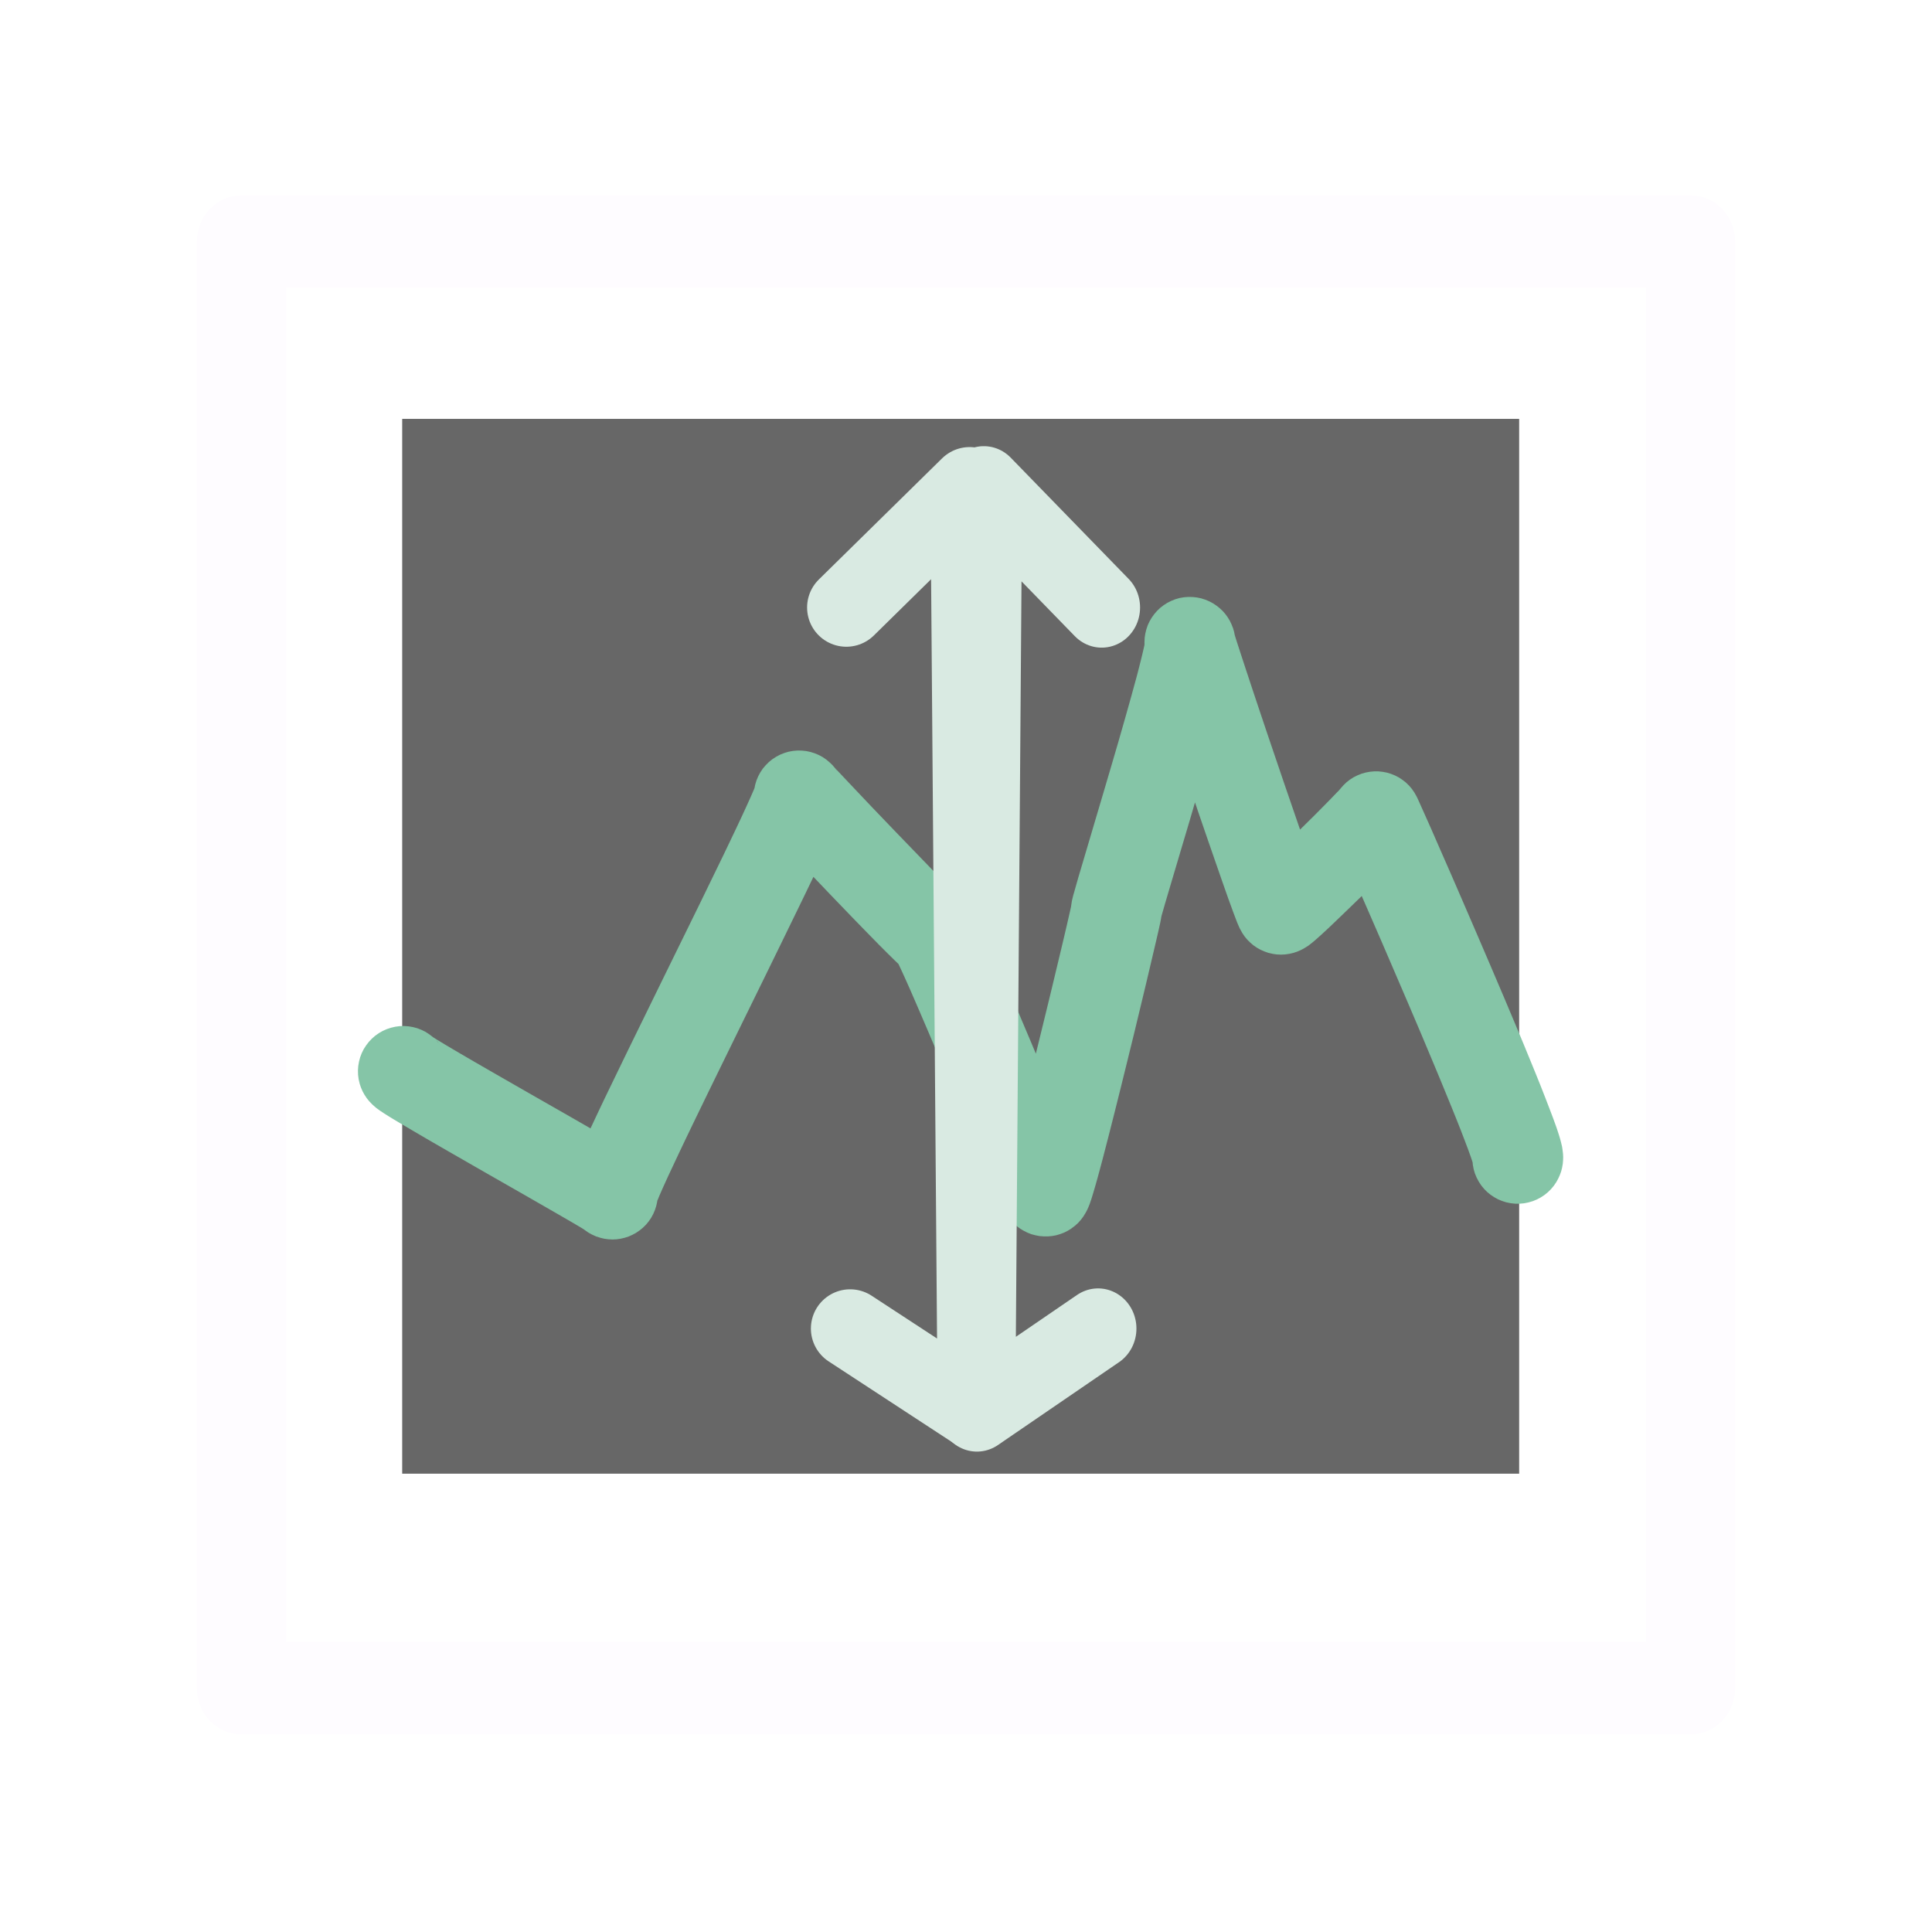
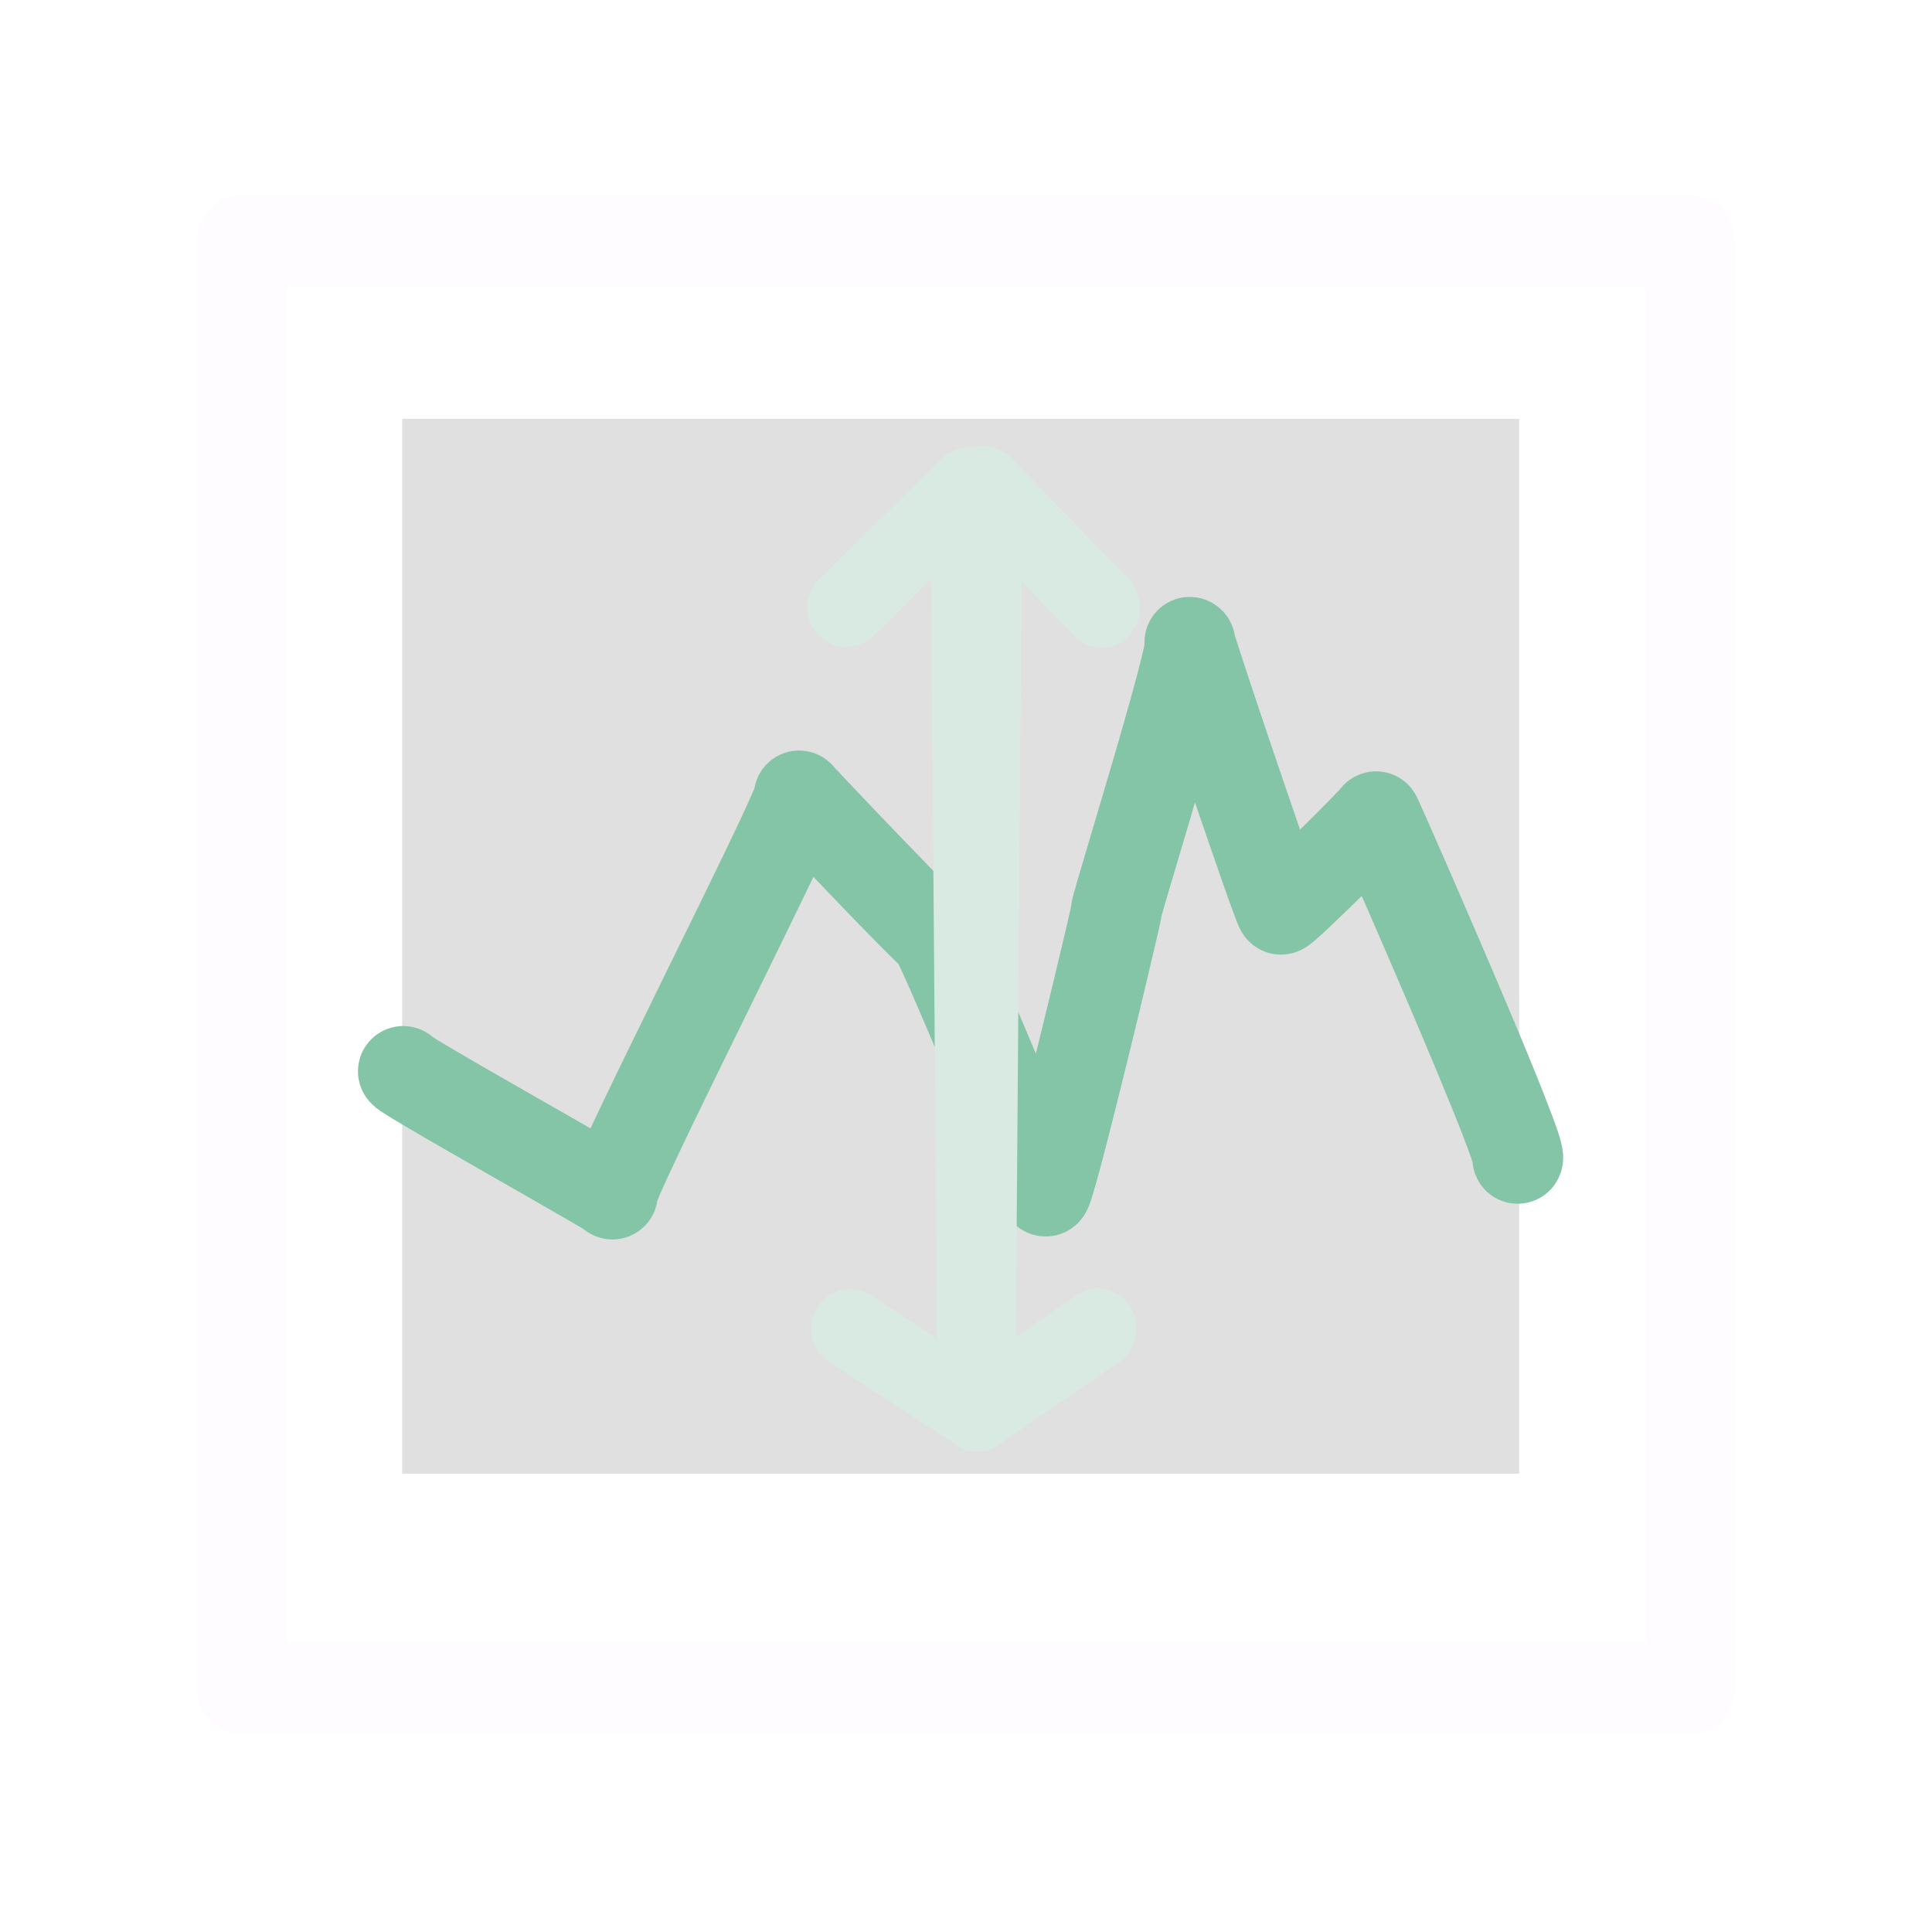
<svg xmlns="http://www.w3.org/2000/svg" width="100%" height="100%" viewBox="0 0 32 32" version="1.1" xml:space="preserve" style="fill-rule:evenodd;clip-rule:evenodd;stroke-linecap:round;stroke-linejoin:round;stroke-miterlimit:1.5;">
+   <g transform="matrix(0.965268,0,0,1,0.417983,0.278457)">
+     <rect x="3.711" y="3.722" width="24.864" height="23.961" style="fill:rgb(62,0,255);fill-opacity:0;stroke:rgb(254,252,255);stroke-width:1.53px;" />
+   </g>
  <g transform="matrix(1.06933,0,0,0.927278,-1.31776,0.652006)">
-     <rect x="7.462" y="6.779" width="17.301" height="18.841" style="fill:rgb(103,103,103);" />
+     <rect x="7.462" y="6.779" width="17.301" height="18.841" style="fill:rgb(103,103,103);fill-opacity:0.2;" />
  </g>
  <g transform="matrix(1.04762,0,0,1.10986,-0.960502,-0.240153)">
    <path d="M7.292,16.204C7.286,16.258 10.659,18.033 10.6,18.038C10.447,18.05 13.643,12.169 13.553,12.094C13.471,12.026 15.638,14.175 15.666,14.151C15.737,14.094 17.382,17.949 17.448,17.993C17.513,18.036 18.6,13.741 18.568,13.806C18.475,13.991 19.852,9.833 19.727,9.8C19.7,9.793 21.097,13.704 21.168,13.786C21.194,13.817 22.656,12.452 22.672,12.403C22.676,12.391 25.017,17.408 24.911,17.505" style="fill:rgb(249,16,16);fill-opacity:0;" />
-     <path d="M7.445,15.544L7.513,15.561L7.579,15.585L7.642,15.614L7.701,15.65L7.757,15.69L7.759,15.692L7.763,15.695L7.813,15.725L7.883,15.765L7.967,15.813L8.177,15.93L8.428,16.068L8.709,16.221L9.322,16.553L9.934,16.883L10.253,17.056L10.263,17.036L10.363,16.835L10.472,16.618L10.591,16.386L10.847,15.887L11.124,15.353L11.41,14.801L11.697,14.249L11.975,13.714L12.233,13.213L12.352,12.982L12.462,12.765L12.563,12.565L12.652,12.386L12.728,12.23L12.79,12.1L12.837,11.998L12.846,11.976L12.857,11.925L12.878,11.861L12.905,11.8L12.939,11.741L12.978,11.686L13.024,11.635L13.074,11.588L13.129,11.546L13.188,11.51L13.25,11.479L13.316,11.454L13.383,11.435L13.453,11.423L13.523,11.417L13.594,11.418L13.664,11.425L13.733,11.439L13.8,11.459L13.865,11.485L13.927,11.517L13.985,11.555L13.987,11.557L14.036,11.596L14.082,11.638L14.1,11.659L14.143,11.703L14.365,11.925L14.696,12.255L15.085,12.638L15.478,13.022L15.659,13.199L15.822,13.355L15.959,13.485L16.062,13.582L16.081,13.598L16.104,13.613L16.15,13.649L16.157,13.655L16.205,13.701L16.249,13.75L16.275,13.783L16.31,13.835L16.336,13.877L16.36,13.92L16.403,14L16.451,14.094L16.503,14.2L16.559,14.318L16.621,14.449L16.755,14.74L16.902,15.065L17.058,15.413L17.219,15.772L17.294,15.941L17.349,15.73L17.451,15.336L17.549,14.955L17.639,14.6L17.719,14.284L17.785,14.019L17.833,13.82L17.851,13.744L17.852,13.733L17.853,13.727L17.863,13.666L17.869,13.64L17.885,13.578L17.907,13.506L17.963,13.319L18.041,13.071L18.24,12.436L18.354,12.073L18.472,11.695L18.59,11.315L18.702,10.946L18.805,10.6L18.851,10.441L18.894,10.293L18.931,10.157L18.963,10.037L18.989,9.934L19.009,9.851L19.012,9.832L19.011,9.808L19.014,9.741L19.014,9.738L19.024,9.674L19.04,9.611L19.062,9.549L19.091,9.49L19.126,9.434L19.166,9.381L19.211,9.332L19.261,9.287L19.316,9.247L19.374,9.212L19.436,9.183L19.5,9.159L19.566,9.141L19.634,9.13L19.703,9.125L19.772,9.126L19.841,9.133L19.908,9.146L19.974,9.166L20.037,9.191L20.098,9.222L20.101,9.224L20.153,9.257L20.202,9.294L20.248,9.335L20.289,9.379L20.326,9.427L20.328,9.43L20.361,9.481L20.388,9.535L20.411,9.59L20.413,9.595L20.428,9.645L20.439,9.696L20.461,9.763L20.525,9.949L20.611,10.197L20.714,10.491L20.831,10.822L20.957,11.176L21.089,11.543L21.221,11.91L21.351,12.267L21.471,12.597L21.559,12.515L21.691,12.392L21.814,12.275L21.923,12.171L22.014,12.082L22.08,12.017L22.105,11.991L22.11,11.985L22.155,11.937L22.204,11.892L22.258,11.852L22.316,11.817L22.377,11.788L22.44,11.764L22.506,11.746L22.573,11.734L22.641,11.728L22.71,11.728L22.778,11.735L22.845,11.747L22.911,11.766L22.974,11.79L23.035,11.82L23.092,11.856L23.146,11.896L23.195,11.941L23.239,11.99L23.278,12.043L23.312,12.1L23.325,12.124L23.351,12.178L23.428,12.34L23.545,12.588L23.694,12.91L23.871,13.291L24.067,13.718L24.276,14.175L24.491,14.648L24.705,15.122L24.911,15.584L25.009,15.806L25.102,16.02L25.19,16.223L25.272,16.415L25.346,16.593L25.413,16.757L25.472,16.904L25.522,17.034L25.544,17.096L25.564,17.154L25.582,17.21L25.598,17.267L25.614,17.331L25.621,17.376L25.629,17.439L25.629,17.447L25.631,17.482L25.63,17.517L25.63,17.524L25.625,17.583L25.614,17.642L25.613,17.647L25.598,17.701L25.578,17.753L25.554,17.803L25.526,17.852L25.524,17.855L25.485,17.91L25.44,17.961L25.39,18.008L25.335,18.05L25.277,18.086L25.215,18.117L25.15,18.142L25.082,18.161L25.013,18.174L24.943,18.18L24.873,18.18L24.803,18.173L24.734,18.16L24.667,18.14L24.602,18.115L24.541,18.083L24.482,18.046L24.428,18.004L24.379,17.957L24.334,17.905L24.296,17.85L24.263,17.791L24.236,17.73L24.216,17.666L24.203,17.601L24.199,17.563L24.198,17.559L24.185,17.523L24.17,17.48L24.128,17.37L24.075,17.238L24.013,17.085L23.942,16.916L23.863,16.731L23.777,16.533L23.686,16.324L23.59,16.106L23.387,15.649L23.175,15.179L22.961,14.709L22.754,14.255L22.559,13.832L22.446,13.588L22.426,13.607L22.285,13.736L22.148,13.861L22.019,13.978L21.901,14.084L21.796,14.175L21.708,14.249L21.661,14.286L21.604,14.328L21.564,14.352L21.522,14.376L21.478,14.397L21.433,14.415L21.429,14.417L21.366,14.437L21.301,14.451L21.235,14.46L21.168,14.463L21.102,14.46L21.036,14.451L21.034,14.45L20.969,14.436L20.906,14.415L20.846,14.39L20.788,14.359L20.734,14.324L20.683,14.283L20.636,14.239L20.594,14.191L20.557,14.139L20.553,14.132L20.519,14.074L20.505,14.046L20.476,13.982L20.447,13.91L20.413,13.825L20.332,13.615L20.234,13.352L20.121,13.045L19.997,12.707L19.866,12.347L19.81,12.191L19.728,12.456L19.613,12.821L19.414,13.454L19.338,13.697L19.285,13.871L19.278,13.896L19.274,13.921L19.262,13.981L19.23,14.118L19.179,14.325L19.112,14.594L19.032,14.914L18.941,15.272L18.843,15.656L18.74,16.052L18.636,16.45L18.534,16.835L18.437,17.196L18.348,17.52L18.307,17.665L18.269,17.797L18.234,17.914L18.202,18.017L18.173,18.107L18.144,18.187L18.121,18.24L18.105,18.273L18.079,18.319L18.05,18.363L18.045,18.371L18.005,18.421L17.961,18.468L17.911,18.51L17.858,18.548L17.856,18.55L17.8,18.583L17.741,18.611L17.68,18.633L17.616,18.651L17.551,18.662L17.486,18.668L17.42,18.668L17.354,18.663L17.352,18.663L17.287,18.651L17.223,18.635L17.161,18.612L17.102,18.584L17.045,18.552L16.992,18.514L16.943,18.472L16.898,18.426L16.894,18.421L16.86,18.38L16.83,18.336L16.811,18.306L16.775,18.239L16.74,18.168L16.701,18.086L16.608,17.885L16.493,17.63L16.36,17.333L16.214,17.004L15.899,16.296L15.74,15.939L15.585,15.595L15.44,15.276L15.31,14.993L15.252,14.87L15.2,14.761L15.155,14.669L15.121,14.601L15.117,14.598L15.066,14.552L14.949,14.443L14.803,14.305L14.635,14.143L14.449,13.963L14.052,13.574L13.777,13.302L13.754,13.348L13.642,13.568L13.521,13.803L13.261,14.307L12.983,14.844L12.696,15.396L12.41,15.947L12.135,16.478L11.88,16.974L11.764,17.202L11.657,17.414L11.56,17.609L11.474,17.782L11.402,17.932L11.344,18.056L11.323,18.105L11.308,18.138L11.307,18.151L11.292,18.214L11.271,18.275L11.245,18.333L11.212,18.39L11.174,18.443L11.131,18.492L11.083,18.537L11.03,18.578L10.974,18.614L10.973,18.615L10.916,18.644L10.857,18.669L10.795,18.688L10.732,18.702L10.667,18.711L10.602,18.714L10.537,18.711L10.473,18.703L10.409,18.689L10.407,18.688L10.34,18.668L10.277,18.641L10.216,18.609L10.159,18.571L10.151,18.565L10.107,18.539L9.954,18.454L9.749,18.342L9.222,18.056L8.61,17.726L7.994,17.392L7.709,17.237L7.452,17.095L7.233,16.973L7.139,16.92L7.056,16.872L6.984,16.829L6.922,16.79L6.883,16.763L6.859,16.746L6.809,16.704L6.802,16.698L6.756,16.653L6.714,16.604L6.713,16.602L6.678,16.552L6.648,16.5L6.623,16.445L6.603,16.389L6.603,16.387L6.587,16.323L6.578,16.257L6.576,16.191L6.581,16.125L6.593,16.059L6.611,15.995L6.636,15.933L6.667,15.874L6.705,15.818L6.748,15.765L6.796,15.717L6.849,15.673L6.906,15.635L6.967,15.602L7.031,15.575L7.098,15.554L7.166,15.539L7.236,15.53L7.306,15.528L7.376,15.533L7.445,15.544ZM24.202,17.41L24.201,17.427L24.204,17.403L24.207,17.389L24.202,17.41ZM7.854,15.786L7.873,15.811L7.872,15.809L7.835,15.761L7.813,15.741L7.854,15.786ZM19.157,14.19L19.171,14.171L19.188,14.143L19.157,14.19ZM22.088,12.012L22.07,12.038L22.101,11.997L22.088,12.012ZM14.123,11.685L14.152,11.725L14.134,11.696L14.104,11.664L14.123,11.685Z" style="fill:rgb(133,197,167);" />
+     <path d="M7.445,15.544L7.513,15.561L7.579,15.585L7.642,15.614L7.701,15.65L7.757,15.69L7.759,15.692L7.763,15.695L7.813,15.725L7.967,15.813L8.177,15.93L8.428,16.068L8.709,16.221L9.322,16.553L9.934,16.883L10.253,17.056L10.263,17.036L10.363,16.835L10.472,16.618L10.591,16.386L10.847,15.887L11.124,15.353L11.41,14.801L11.697,14.249L11.975,13.714L12.233,13.213L12.352,12.982L12.462,12.765L12.563,12.565L12.652,12.386L12.728,12.23L12.79,12.1L12.837,11.998L12.846,11.976L12.857,11.925L12.878,11.861L12.905,11.8L12.939,11.741L12.978,11.686L13.024,11.635L13.074,11.588L13.129,11.546L13.188,11.51L13.25,11.479L13.316,11.454L13.383,11.435L13.453,11.423L13.523,11.417L13.594,11.418L13.664,11.425L13.733,11.439L13.8,11.459L13.865,11.485L13.927,11.517L13.985,11.555L13.987,11.557L14.036,11.596L14.082,11.638L14.1,11.659L14.143,11.703L14.365,11.925L14.696,12.255L15.085,12.638L15.478,13.022L15.659,13.199L15.822,13.355L15.959,13.485L16.062,13.582L16.081,13.598L16.104,13.613L16.15,13.649L16.157,13.655L16.205,13.701L16.249,13.75L16.275,13.783L16.31,13.835L16.336,13.877L16.36,13.92L16.403,14L16.451,14.094L16.503,14.2L16.559,14.318L16.621,14.449L16.755,14.74L16.902,15.065L17.058,15.413L17.219,15.772L17.294,15.941L17.349,15.73L17.451,15.336L17.549,14.955L17.639,14.6L17.719,14.284L17.785,14.019L17.833,13.82L17.851,13.744L17.852,13.733L17.853,13.727L17.863,13.666L17.869,13.64L17.885,13.578L17.907,13.506L17.963,13.319L18.041,13.071L18.24,12.436L18.354,12.073L18.472,11.695L18.59,11.315L18.702,10.946L18.805,10.6L18.851,10.441L18.894,10.293L18.931,10.157L18.963,10.037L18.989,9.934L19.009,9.851L19.012,9.832L19.011,9.808L19.014,9.741L19.014,9.738L19.024,9.674L19.04,9.611L19.062,9.549L19.091,9.49L19.126,9.434L19.166,9.381L19.211,9.332L19.261,9.287L19.316,9.247L19.374,9.212L19.436,9.183L19.5,9.159L19.566,9.141L19.634,9.13L19.703,9.125L19.772,9.126L19.841,9.133L19.908,9.146L19.974,9.166L20.037,9.191L20.098,9.222L20.101,9.224L20.153,9.257L20.202,9.294L20.248,9.335L20.289,9.379L20.326,9.427L20.328,9.43L20.361,9.481L20.388,9.535L20.411,9.59L20.413,9.595L20.428,9.645L20.439,9.696L20.461,9.763L20.525,9.949L20.611,10.197L20.714,10.491L20.831,10.822L20.957,11.176L21.221,11.91L21.351,12.267L21.471,12.597L21.559,12.515L21.691,12.392L21.814,12.275L21.923,12.171L22.014,12.082L22.08,12.017L22.105,11.991L22.11,11.985L22.155,11.937L22.204,11.892L22.258,11.852L22.316,11.817L22.377,11.788L22.44,11.764L22.506,11.746L22.573,11.734L22.641,11.728L22.71,11.728L22.778,11.735L22.845,11.747L22.911,11.766L22.974,11.79L23.035,11.82L23.092,11.856L23.146,11.896L23.195,11.941L23.239,11.99L23.278,12.043L23.312,12.1L23.325,12.124L23.351,12.178L23.428,12.34L23.545,12.588L23.694,12.91L23.871,13.291L24.067,13.718L24.276,14.175L24.491,14.648L24.705,15.122L24.911,15.584L25.009,15.806L25.102,16.02L25.19,16.223L25.272,16.415L25.346,16.593L25.413,16.757L25.472,16.904L25.522,17.034L25.544,17.096L25.564,17.154L25.582,17.21L25.598,17.267L25.614,17.331L25.621,17.376L25.629,17.439L25.629,17.447L25.631,17.482L25.63,17.517L25.63,17.524L25.625,17.583L25.614,17.642L25.613,17.647L25.598,17.701L25.578,17.753L25.554,17.803L25.526,17.852L25.524,17.855L25.485,17.91L25.44,17.961L25.39,18.008L25.335,18.05L25.277,18.086L25.215,18.117L25.15,18.142L25.082,18.161L25.013,18.174L24.943,18.18L24.873,18.18L24.803,18.173L24.734,18.16L24.667,18.14L24.602,18.115L24.541,18.083L24.482,18.046L24.428,18.004L24.379,17.957L24.334,17.905L24.296,17.85L24.263,17.791L24.236,17.73L24.216,17.666L24.203,17.601L24.199,17.563L24.198,17.559L24.185,17.523L24.17,17.48L24.128,17.37L24.075,17.238L24.013,17.085L23.942,16.916L23.863,16.731L23.777,16.533L23.686,16.324L23.59,16.106L23.387,15.649L23.175,15.179L22.961,14.709L22.754,14.255L22.559,13.832L22.446,13.588L22.426,13.607L22.285,13.736L22.148,13.861L22.019,13.978L21.901,14.084L21.796,14.175L21.708,14.249L21.661,14.286L21.604,14.328L21.564,14.352L21.522,14.376L21.478,14.397L21.433,14.415L21.429,14.417L21.366,14.437L21.301,14.451L21.235,14.46L21.168,14.463L21.102,14.46L21.036,14.451L21.034,14.45L20.969,14.436L20.906,14.415L20.846,14.39L20.788,14.359L20.734,14.324L20.683,14.283L20.636,14.239L20.594,14.191L20.557,14.139L20.553,14.132L20.519,14.074L20.505,14.046L20.476,13.982L20.447,13.91L20.413,13.825L20.332,13.615L20.234,13.352L20.121,13.045L19.997,12.707L19.866,12.347L19.81,12.191L19.728,12.456L19.613,12.821L19.414,13.454L19.338,13.697L19.285,13.871L19.278,13.896L19.274,13.921L19.262,13.981L19.23,14.118L19.179,14.325L19.112,14.594L19.032,14.914L18.941,15.272L18.843,15.656L18.74,16.052L18.636,16.45L18.534,16.835L18.437,17.196L18.348,17.52L18.307,17.665L18.269,17.797L18.234,17.914L18.202,18.017L18.173,18.107L18.144,18.187L18.121,18.24L18.105,18.273L18.079,18.319L18.05,18.363L18.045,18.371L18.005,18.421L17.961,18.468L17.911,18.51L17.858,18.548L17.856,18.55L17.8,18.583L17.741,18.611L17.68,18.633L17.616,18.651L17.551,18.662L17.486,18.668L17.42,18.668L17.354,18.663L17.352,18.663L17.287,18.651L17.223,18.635L17.161,18.612L17.102,18.584L17.045,18.552L16.992,18.514L16.943,18.472L16.898,18.426L16.894,18.421L16.86,18.38L16.83,18.336L16.811,18.306L16.775,18.239L16.74,18.168L16.701,18.086L16.608,17.885L16.493,17.63L16.36,17.333L16.214,17.004L15.899,16.296L15.74,15.939L15.585,15.595L15.44,15.276L15.31,14.993L15.252,14.87L15.2,14.761L15.155,14.669L15.121,14.601L15.117,14.598L15.066,14.552L14.949,14.443L14.803,14.305L14.635,14.143L14.449,13.963L14.052,13.574L13.777,13.302L13.754,13.348L13.642,13.568L13.521,13.803L13.261,14.307L12.983,14.844L12.696,15.396L12.41,15.947L12.135,16.478L11.88,16.974L11.764,17.202L11.657,17.414L11.56,17.609L11.474,17.782L11.402,17.932L11.344,18.056L11.323,18.105L11.308,18.138L11.307,18.151L11.292,18.214L11.271,18.275L11.245,18.333L11.212,18.39L11.174,18.443L11.131,18.492L11.083,18.537L11.03,18.578L10.974,18.614L10.973,18.615L10.916,18.644L10.857,18.669L10.795,18.688L10.732,18.702L10.667,18.711L10.602,18.714L10.537,18.711L10.473,18.703L10.409,18.689L10.407,18.688L10.34,18.668L10.277,18.641L10.216,18.609L10.159,18.571L10.151,18.565L10.107,18.539L9.954,18.454L9.749,18.342L9.222,18.056L8.61,17.726L7.994,17.392L7.709,17.237L7.452,17.095L7.233,16.973L7.139,16.92L7.056,16.872L6.984,16.829L6.922,16.79L6.883,16.763L6.859,16.746L6.809,16.704L6.802,16.698L6.756,16.653L6.714,16.604L6.713,16.602L6.678,16.552L6.648,16.5L6.623,16.445L6.603,16.389L6.603,16.387L6.587,16.323L6.578,16.257L6.576,16.191L6.581,16.125L6.593,16.059L6.611,15.995L6.636,15.933L6.667,15.874L6.705,15.818L6.748,15.765L6.796,15.717L6.849,15.673L6.906,15.635L6.967,15.602L7.031,15.575L7.098,15.554L7.166,15.539L7.236,15.53L7.306,15.528L7.376,15.533L7.445,15.544ZM24.202,17.41L24.201,17.427L24.204,17.403L24.207,17.389L24.202,17.41ZM7.854,15.786L7.873,15.811L7.872,15.809L7.835,15.761L7.813,15.741L7.854,15.786ZM19.157,14.19L19.171,14.171L19.188,14.143L19.157,14.19ZM22.088,12.012L22.07,12.038L22.101,11.997L22.088,12.012ZM14.123,11.685L14.152,11.725L14.134,11.696L14.104,11.664L14.123,11.685Z" style="fill:rgb(133,197,167);" />
  </g>
  <path d="M14.018,10.062L16.06,8.055L16.18,23.378L14.081,22.005" style="fill:none;stroke:rgb(217,234,226);stroke-width:1.3px;" />
  <g transform="matrix(-0.955899,0,0,1,31.6473,0)">
    <path d="M14.018,10.062L16.06,8.055L16.18,23.378L14.081,22.005" style="fill:none;stroke:rgb(217,234,226);stroke-width:1.33px;" />
  </g>
-   <g transform="matrix(0.965268,0,0,1,0.417983,0.278457)">
-     <rect x="3.711" y="3.722" width="24.864" height="23.961" style="fill:rgb(62,0,255);fill-opacity:0;stroke:rgb(254,252,255);stroke-width:1.53px;" />
-   </g>
</svg>
